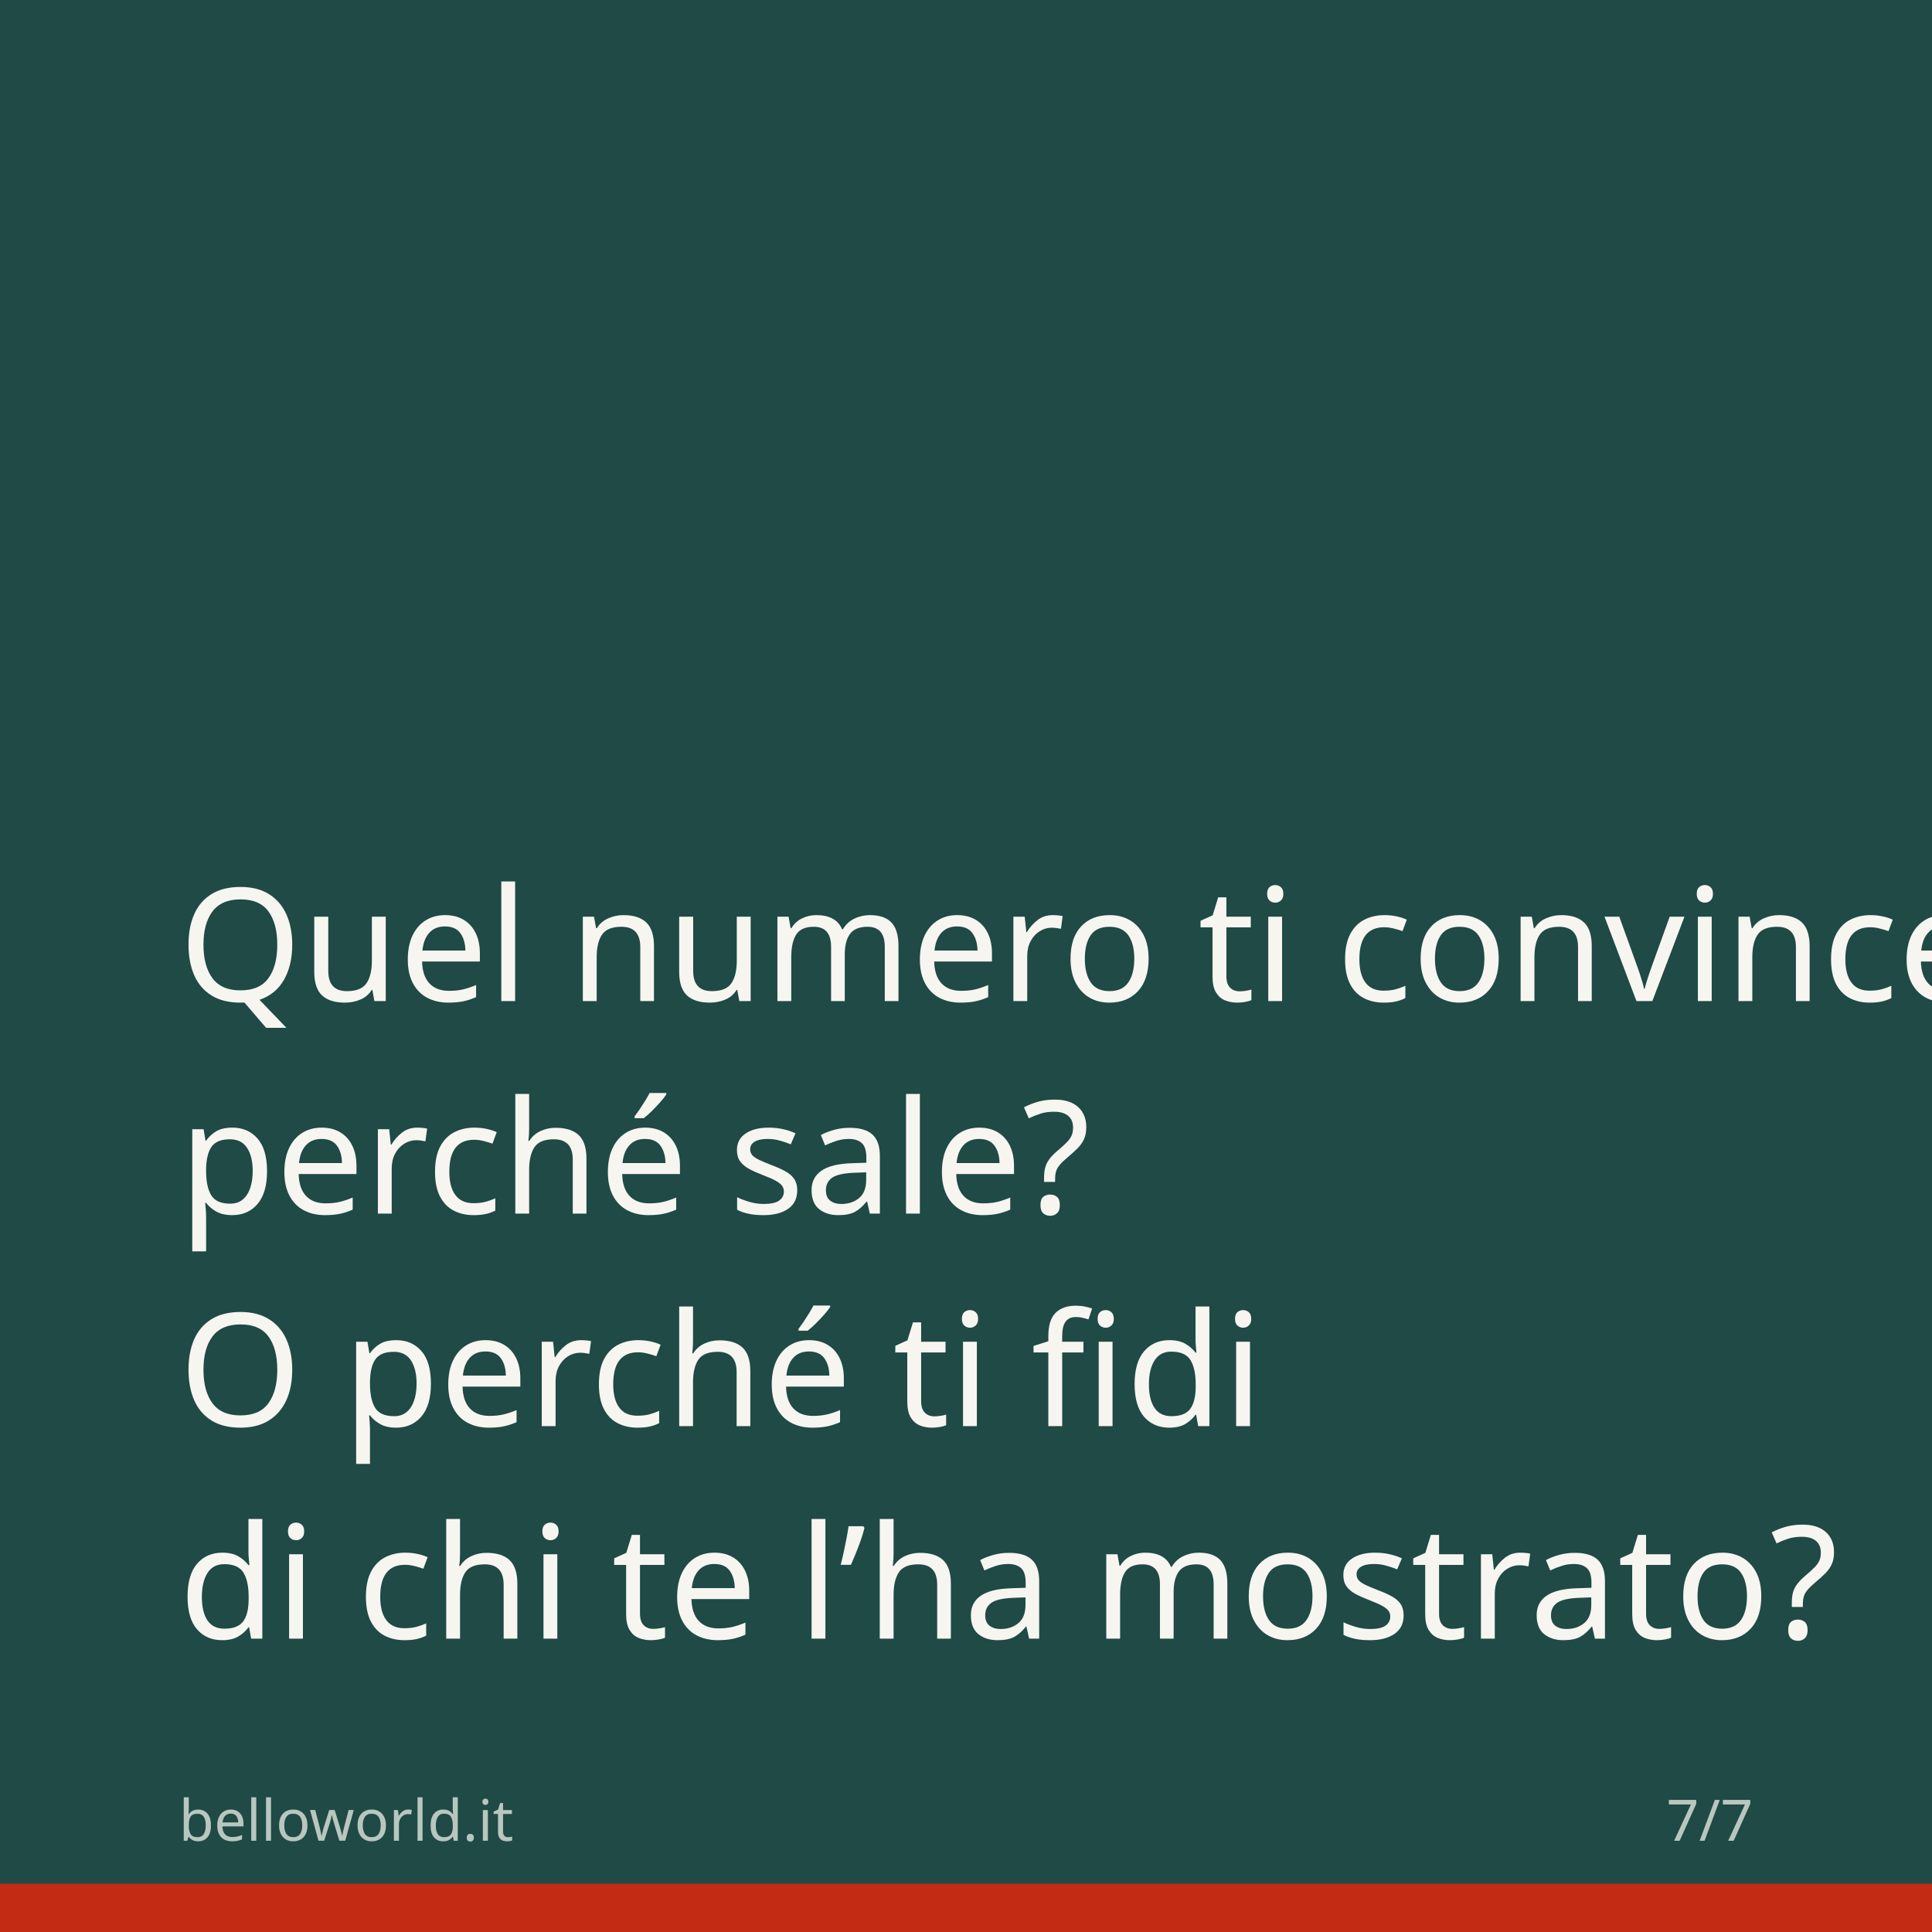
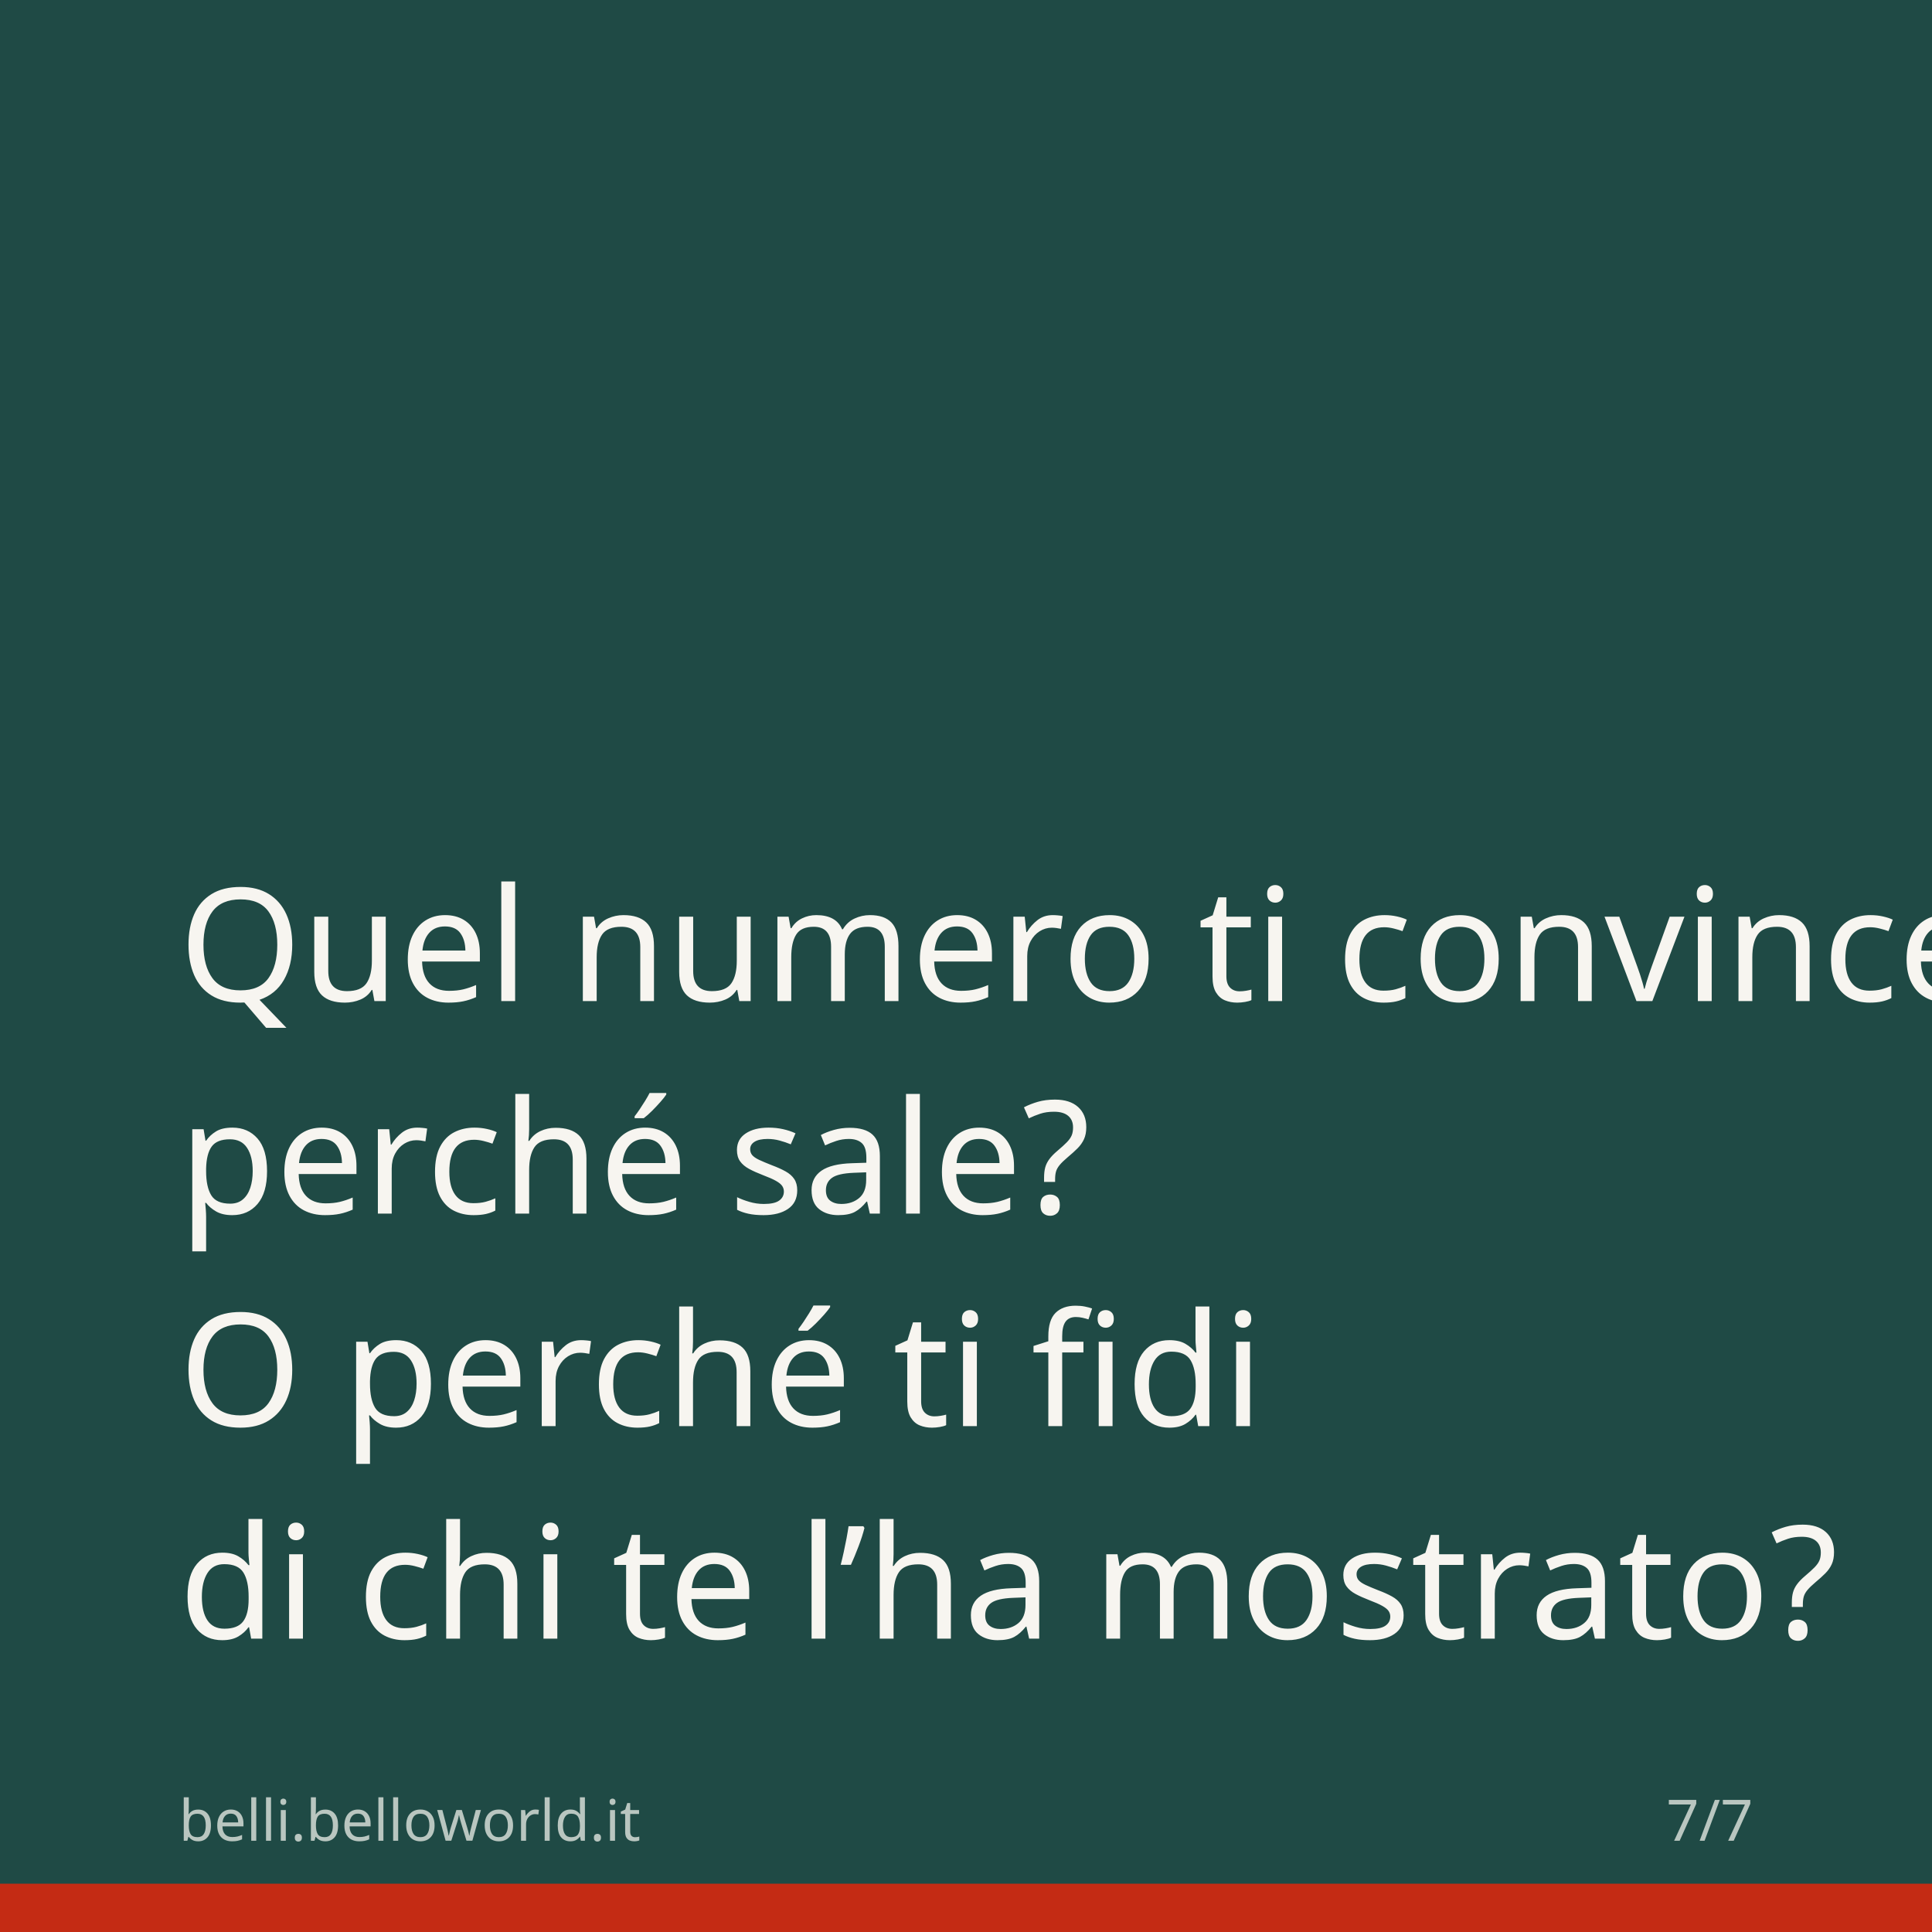
<svg xmlns="http://www.w3.org/2000/svg" width="1080" height="1080" viewBox="0 0 1080 1080">
  <rect width="1080" height="1080" fill="#1f4a45" />
  <rect y="1053" width="1080" height="27" fill="#c42b14" />
  <text x="100" y="559.6" font-family="IBM Plex Sans Condensed, IBM Plex Sans Cond, IBM Plex Sans" font-size="88" font-weight="500" fill="#f7f5f0">Quel numero ti convince</text>
  <text x="100" y="678.4" font-family="IBM Plex Sans Condensed, IBM Plex Sans Cond, IBM Plex Sans" font-size="88" font-weight="500" fill="#f7f5f0">perché sale?</text>
  <text x="100" y="797.2" font-family="IBM Plex Sans Condensed, IBM Plex Sans Cond, IBM Plex Sans" font-size="88" font-weight="500" fill="#f7f5f0">O perché ti fidi</text>
  <text x="100" y="916" font-family="IBM Plex Sans Condensed, IBM Plex Sans Cond, IBM Plex Sans" font-size="88" font-weight="500" fill="#f7f5f0">di chi te l’ha mostrato?</text>
-   <text x="100" y="1029" font-family="IBM Plex Sans" font-size="32" font-weight="400" fill="#b9c6c0">belloworld.it</text>
+   <text x="100" y="1029" font-family="IBM Plex Sans" font-size="32" font-weight="400" fill="#b9c6c0">belli.belloworld.it</text>
  <text x="980" y="1029" font-family="IBM Plex Sans" font-size="32" font-weight="400" text-anchor="end" fill="#b9c6c0">7/7</text>
</svg>
